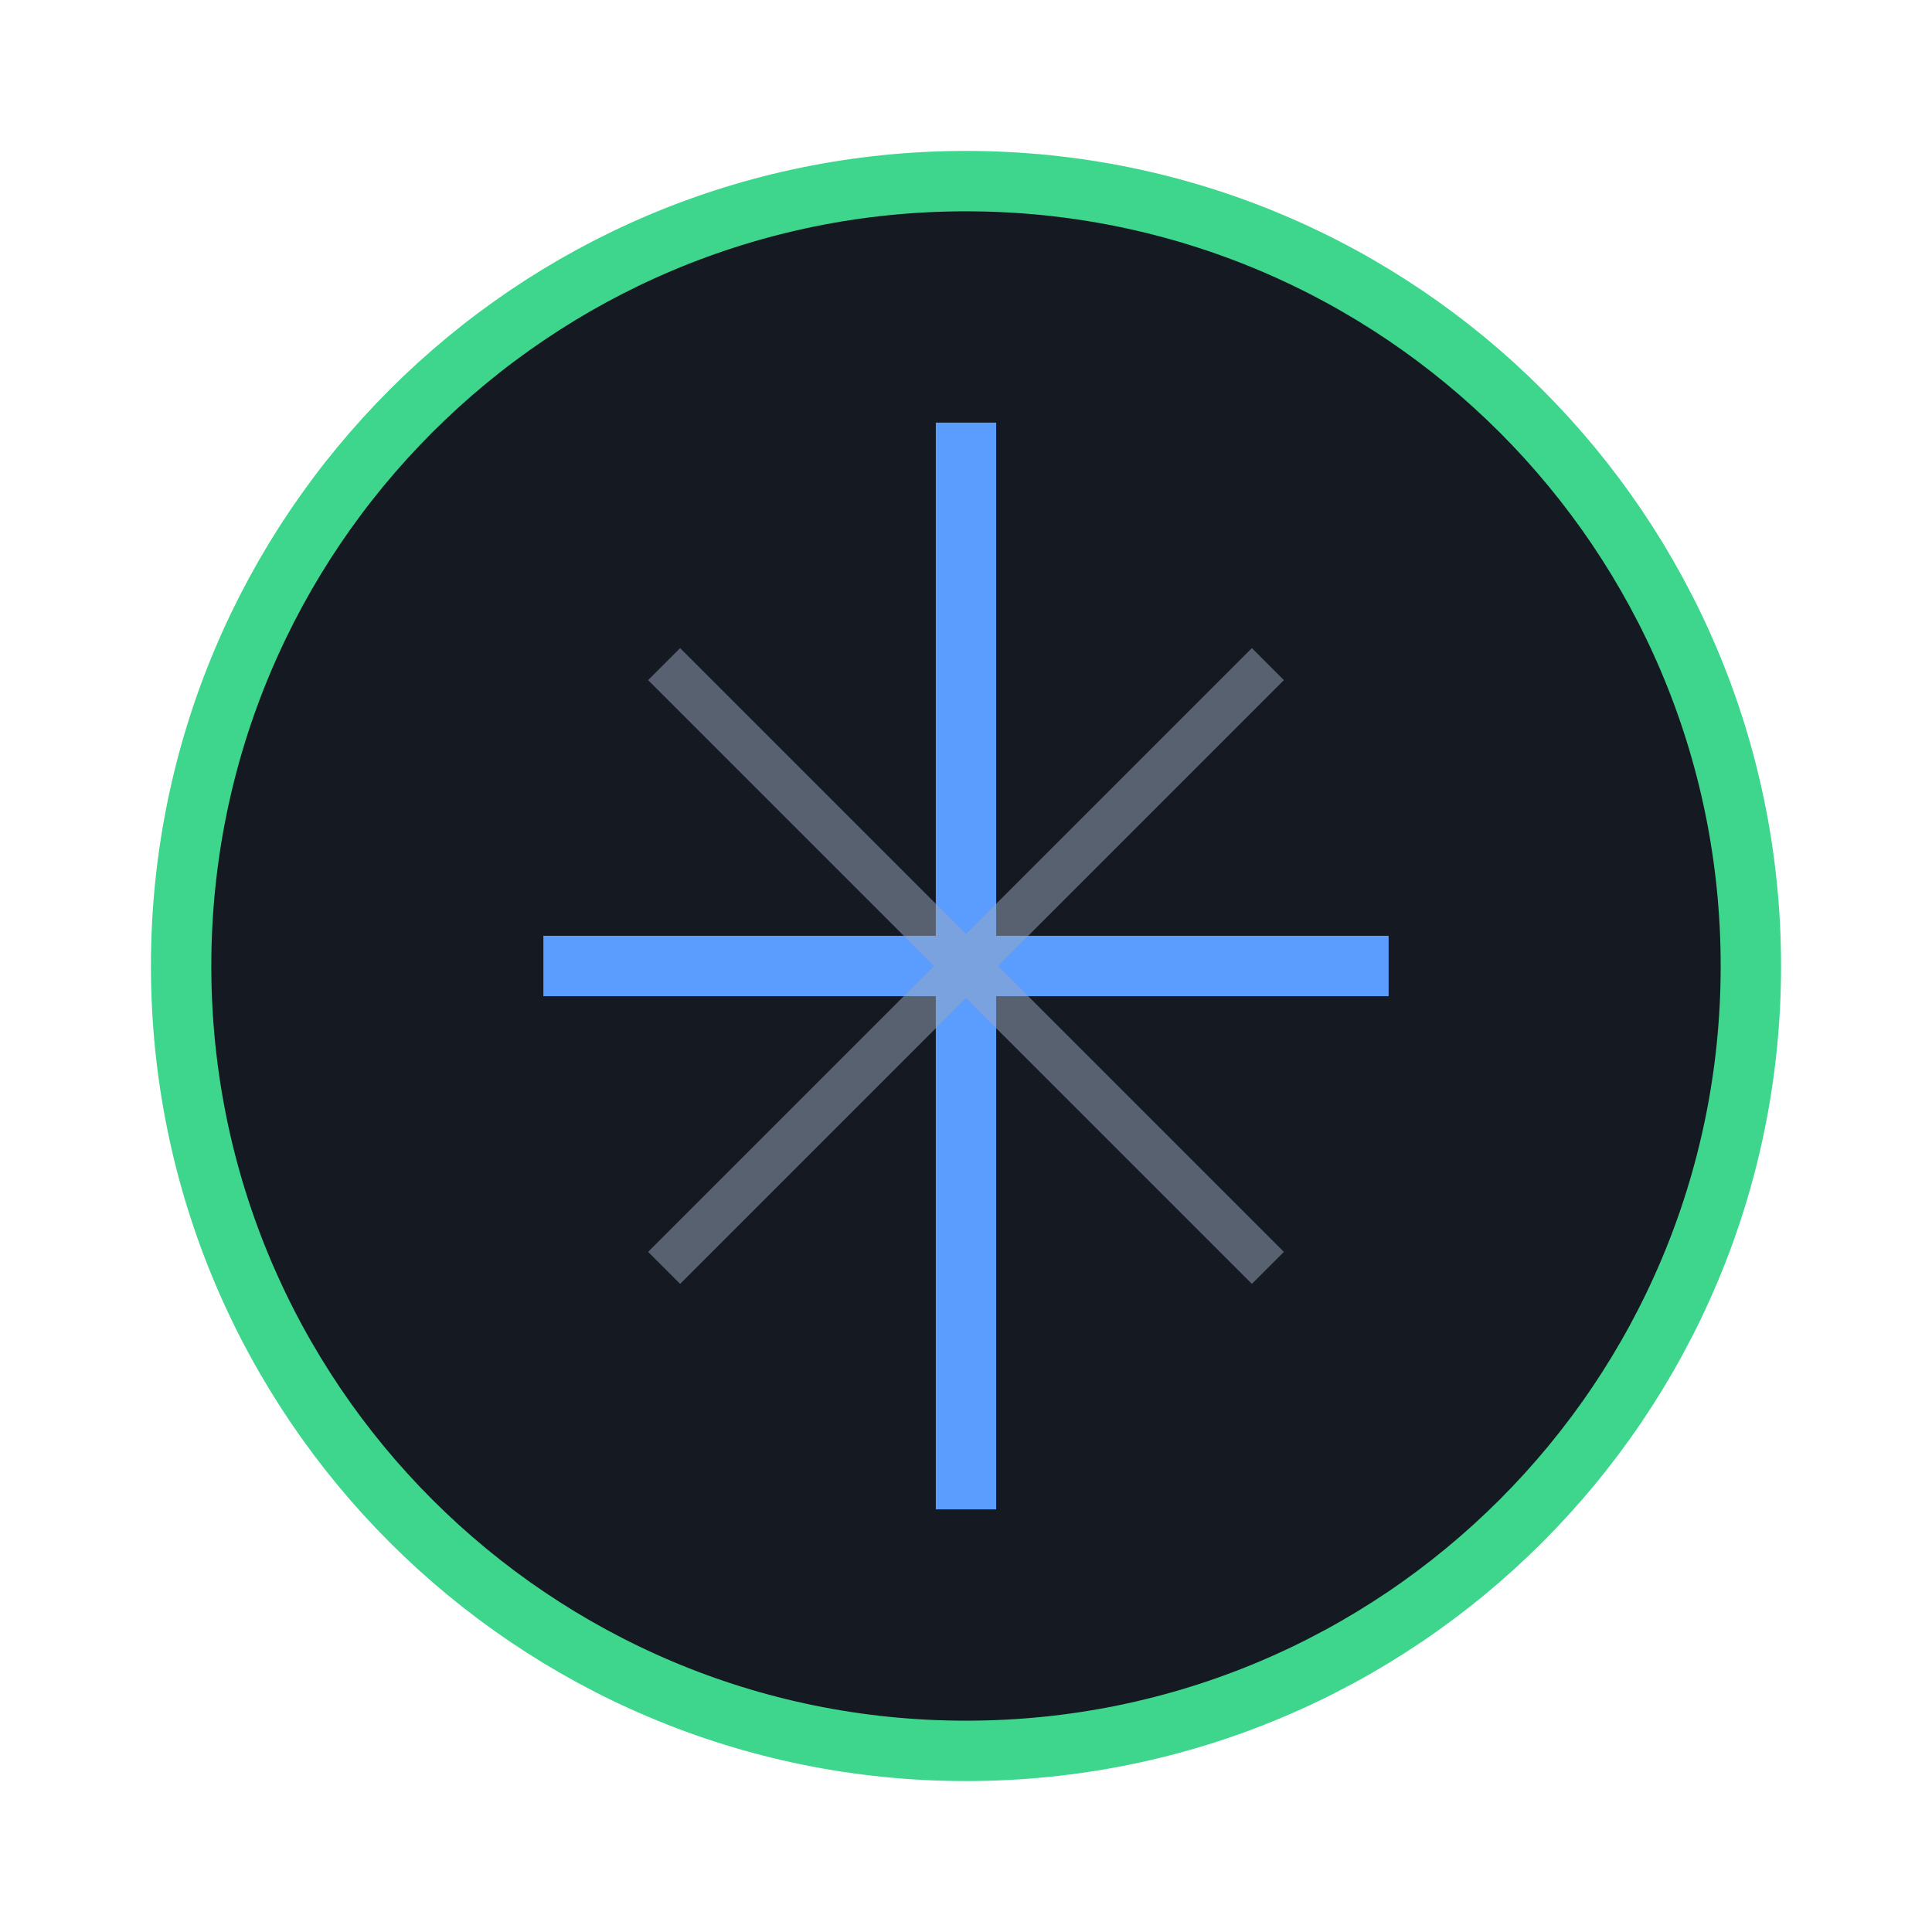
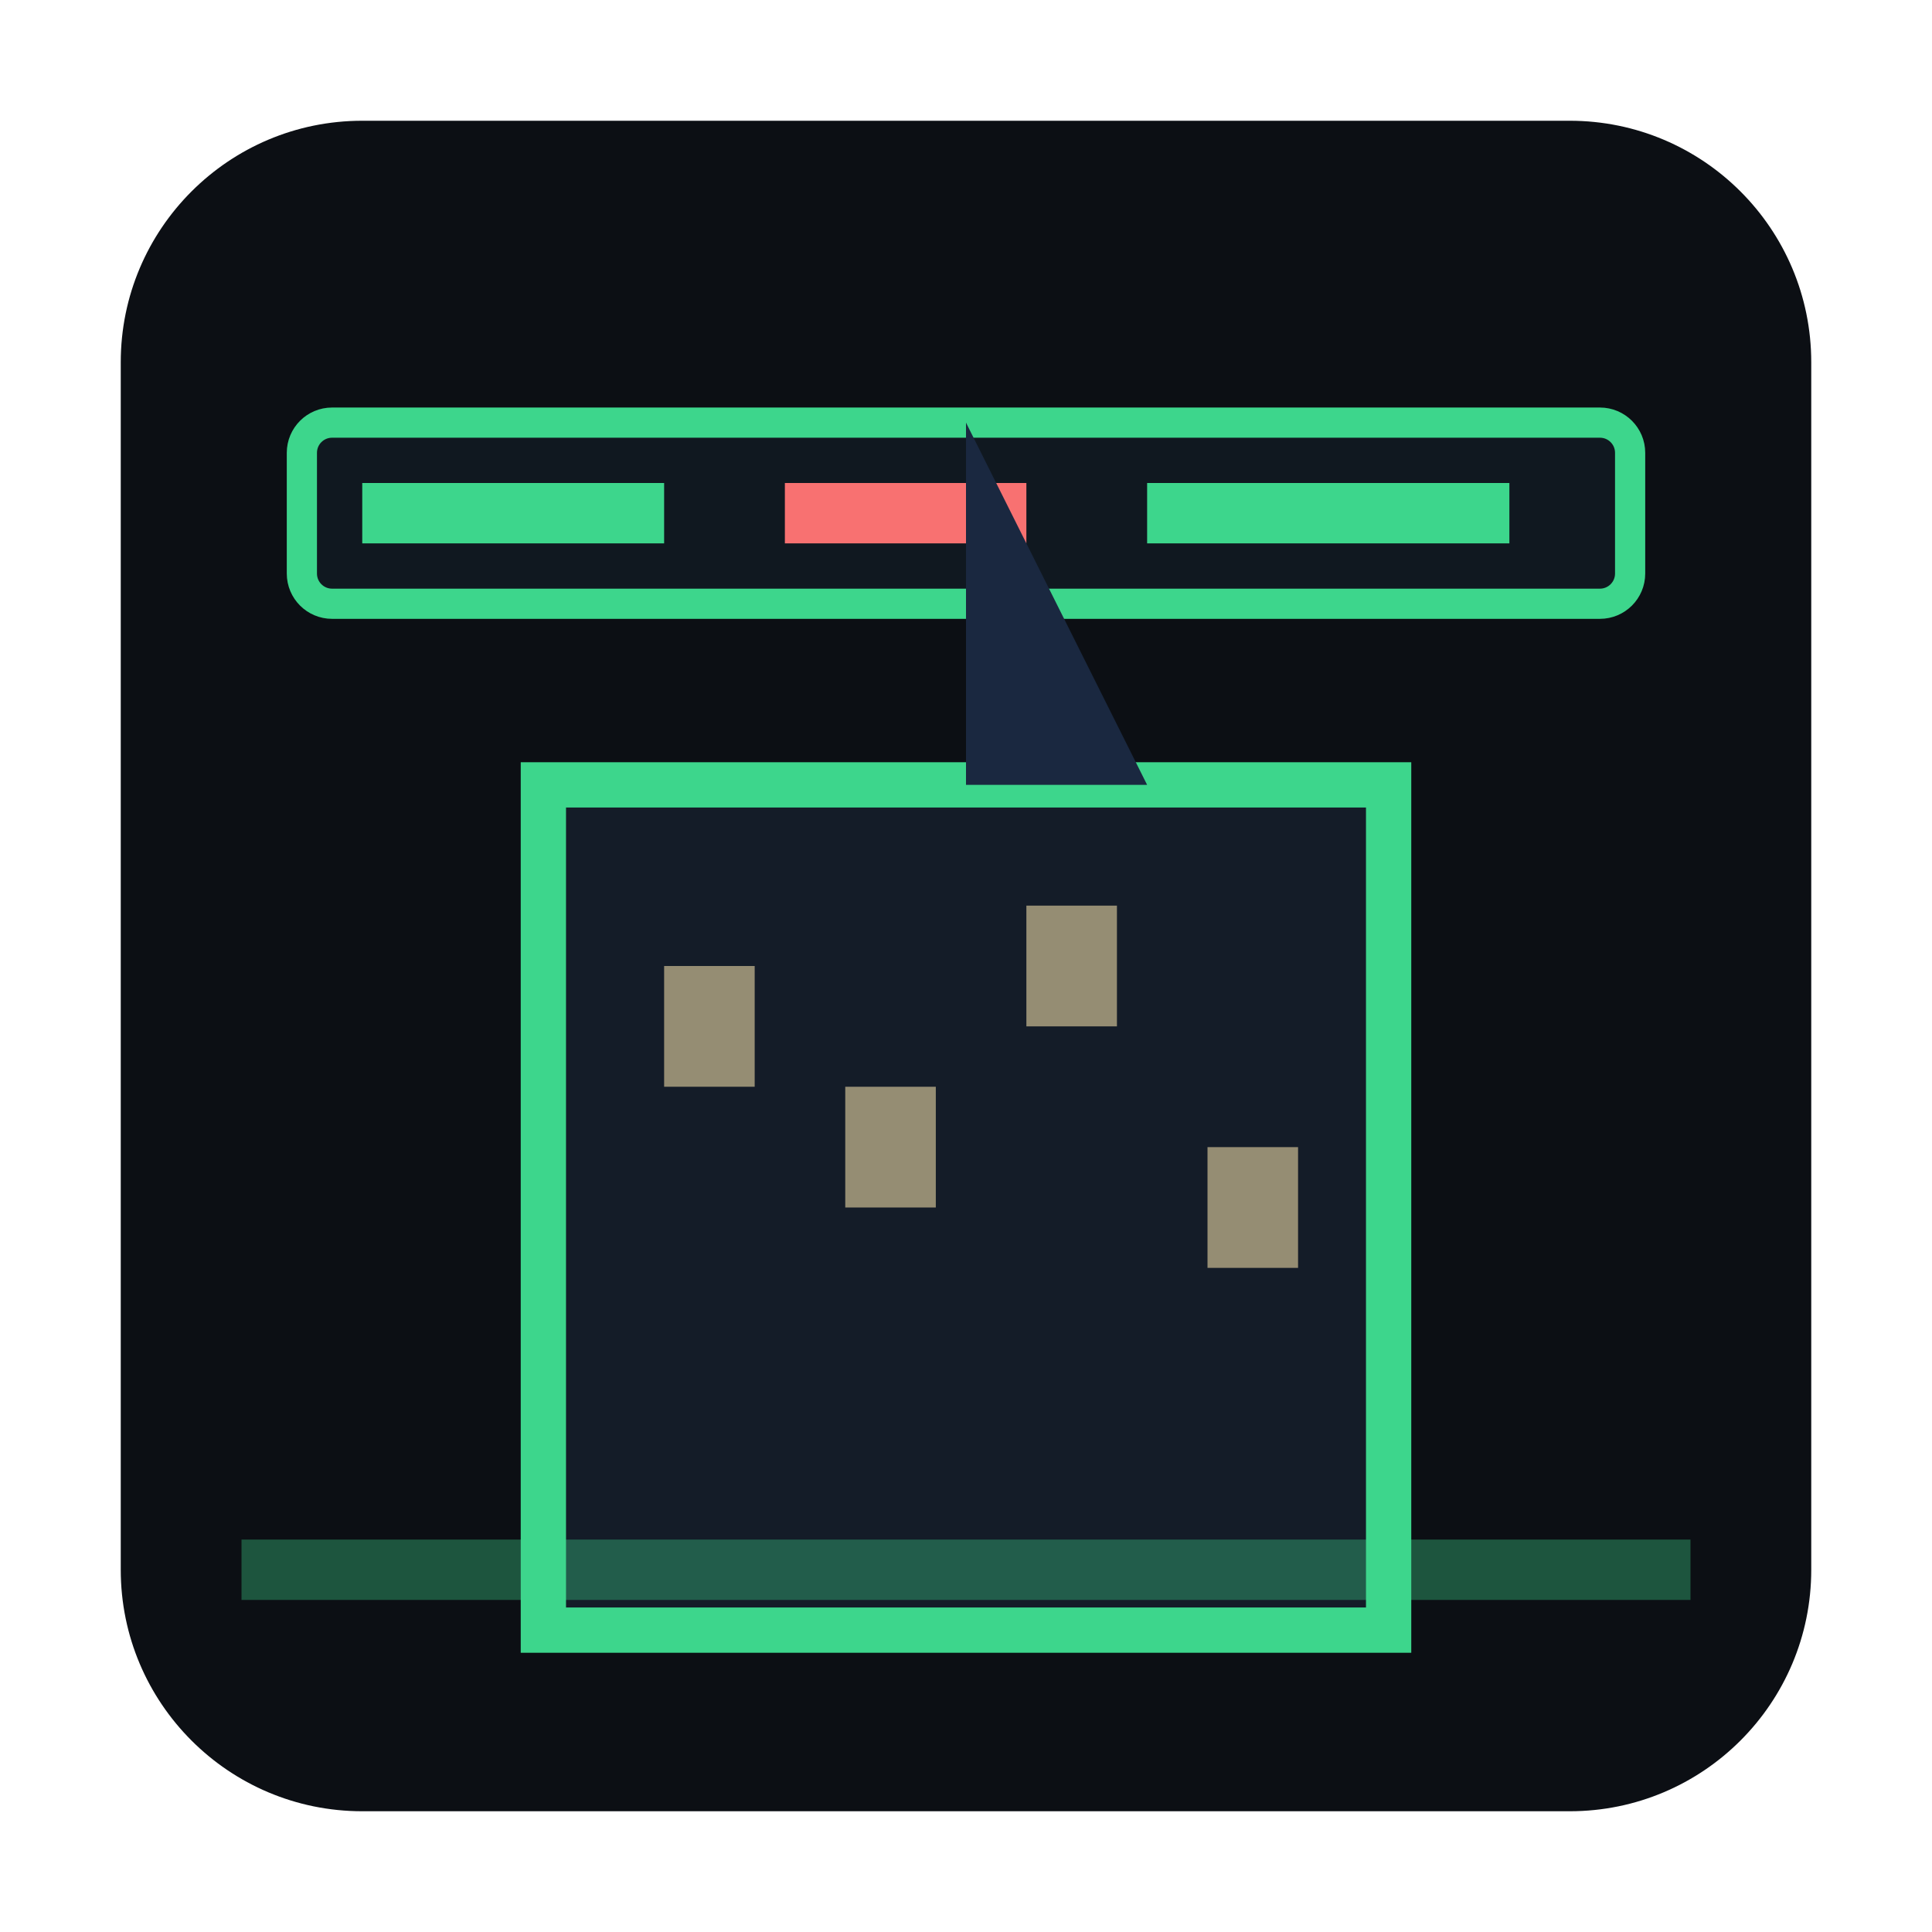
<svg xmlns="http://www.w3.org/2000/svg" viewBox="0 0 64 64" fill="none" aria-hidden="true">
-   <circle cx="32" cy="32" r="26" stroke="#3dd68c" stroke-width="2" fill="#151a22" />
-   <path d="M32 14 v36 M18 32 h28" stroke="#5b9cff" stroke-width="2" />
-   <path d="M22 22 l20 20 M42 22 L22 42" stroke="#9aa7bd" stroke-width="1.5" opacity="0.5" />
+   <rect x="4" y="4" width="56" height="56" rx="8" fill="#0c0f14" />
+   <rect x="10" y="14" width="44" height="6" rx="1" fill="#101820" stroke="#3dd68c" />
+   <rect x="12" y="16" width="10" height="2" fill="#3dd68c" />
+   <rect x="26" y="16" width="8" height="2" fill="#f87171" />
+   <rect x="38" y="16" width="12" height="2" fill="#3dd68c" />
+   <rect x="18" y="26" width="28" height="28" fill="#141c28" stroke="#3dd68c" stroke-width="1.5" />
+   <path d="M32 26 L32 14 L38 26" fill="#1a2840" />
+   <g fill="#ffe9b0" opacity="0.55">
+     <rect x="22" y="32" width="3" height="4" />
+     <rect x="28" y="36" width="3" height="4" />
+     <rect x="34" y="30" width="3" height="4" />
+     <rect x="40" y="38" width="3" height="4" />
+   </g>
+   <path d="M8 52 L56 52" stroke="#3dd68c" stroke-width="2" opacity="0.35" />
</svg>
